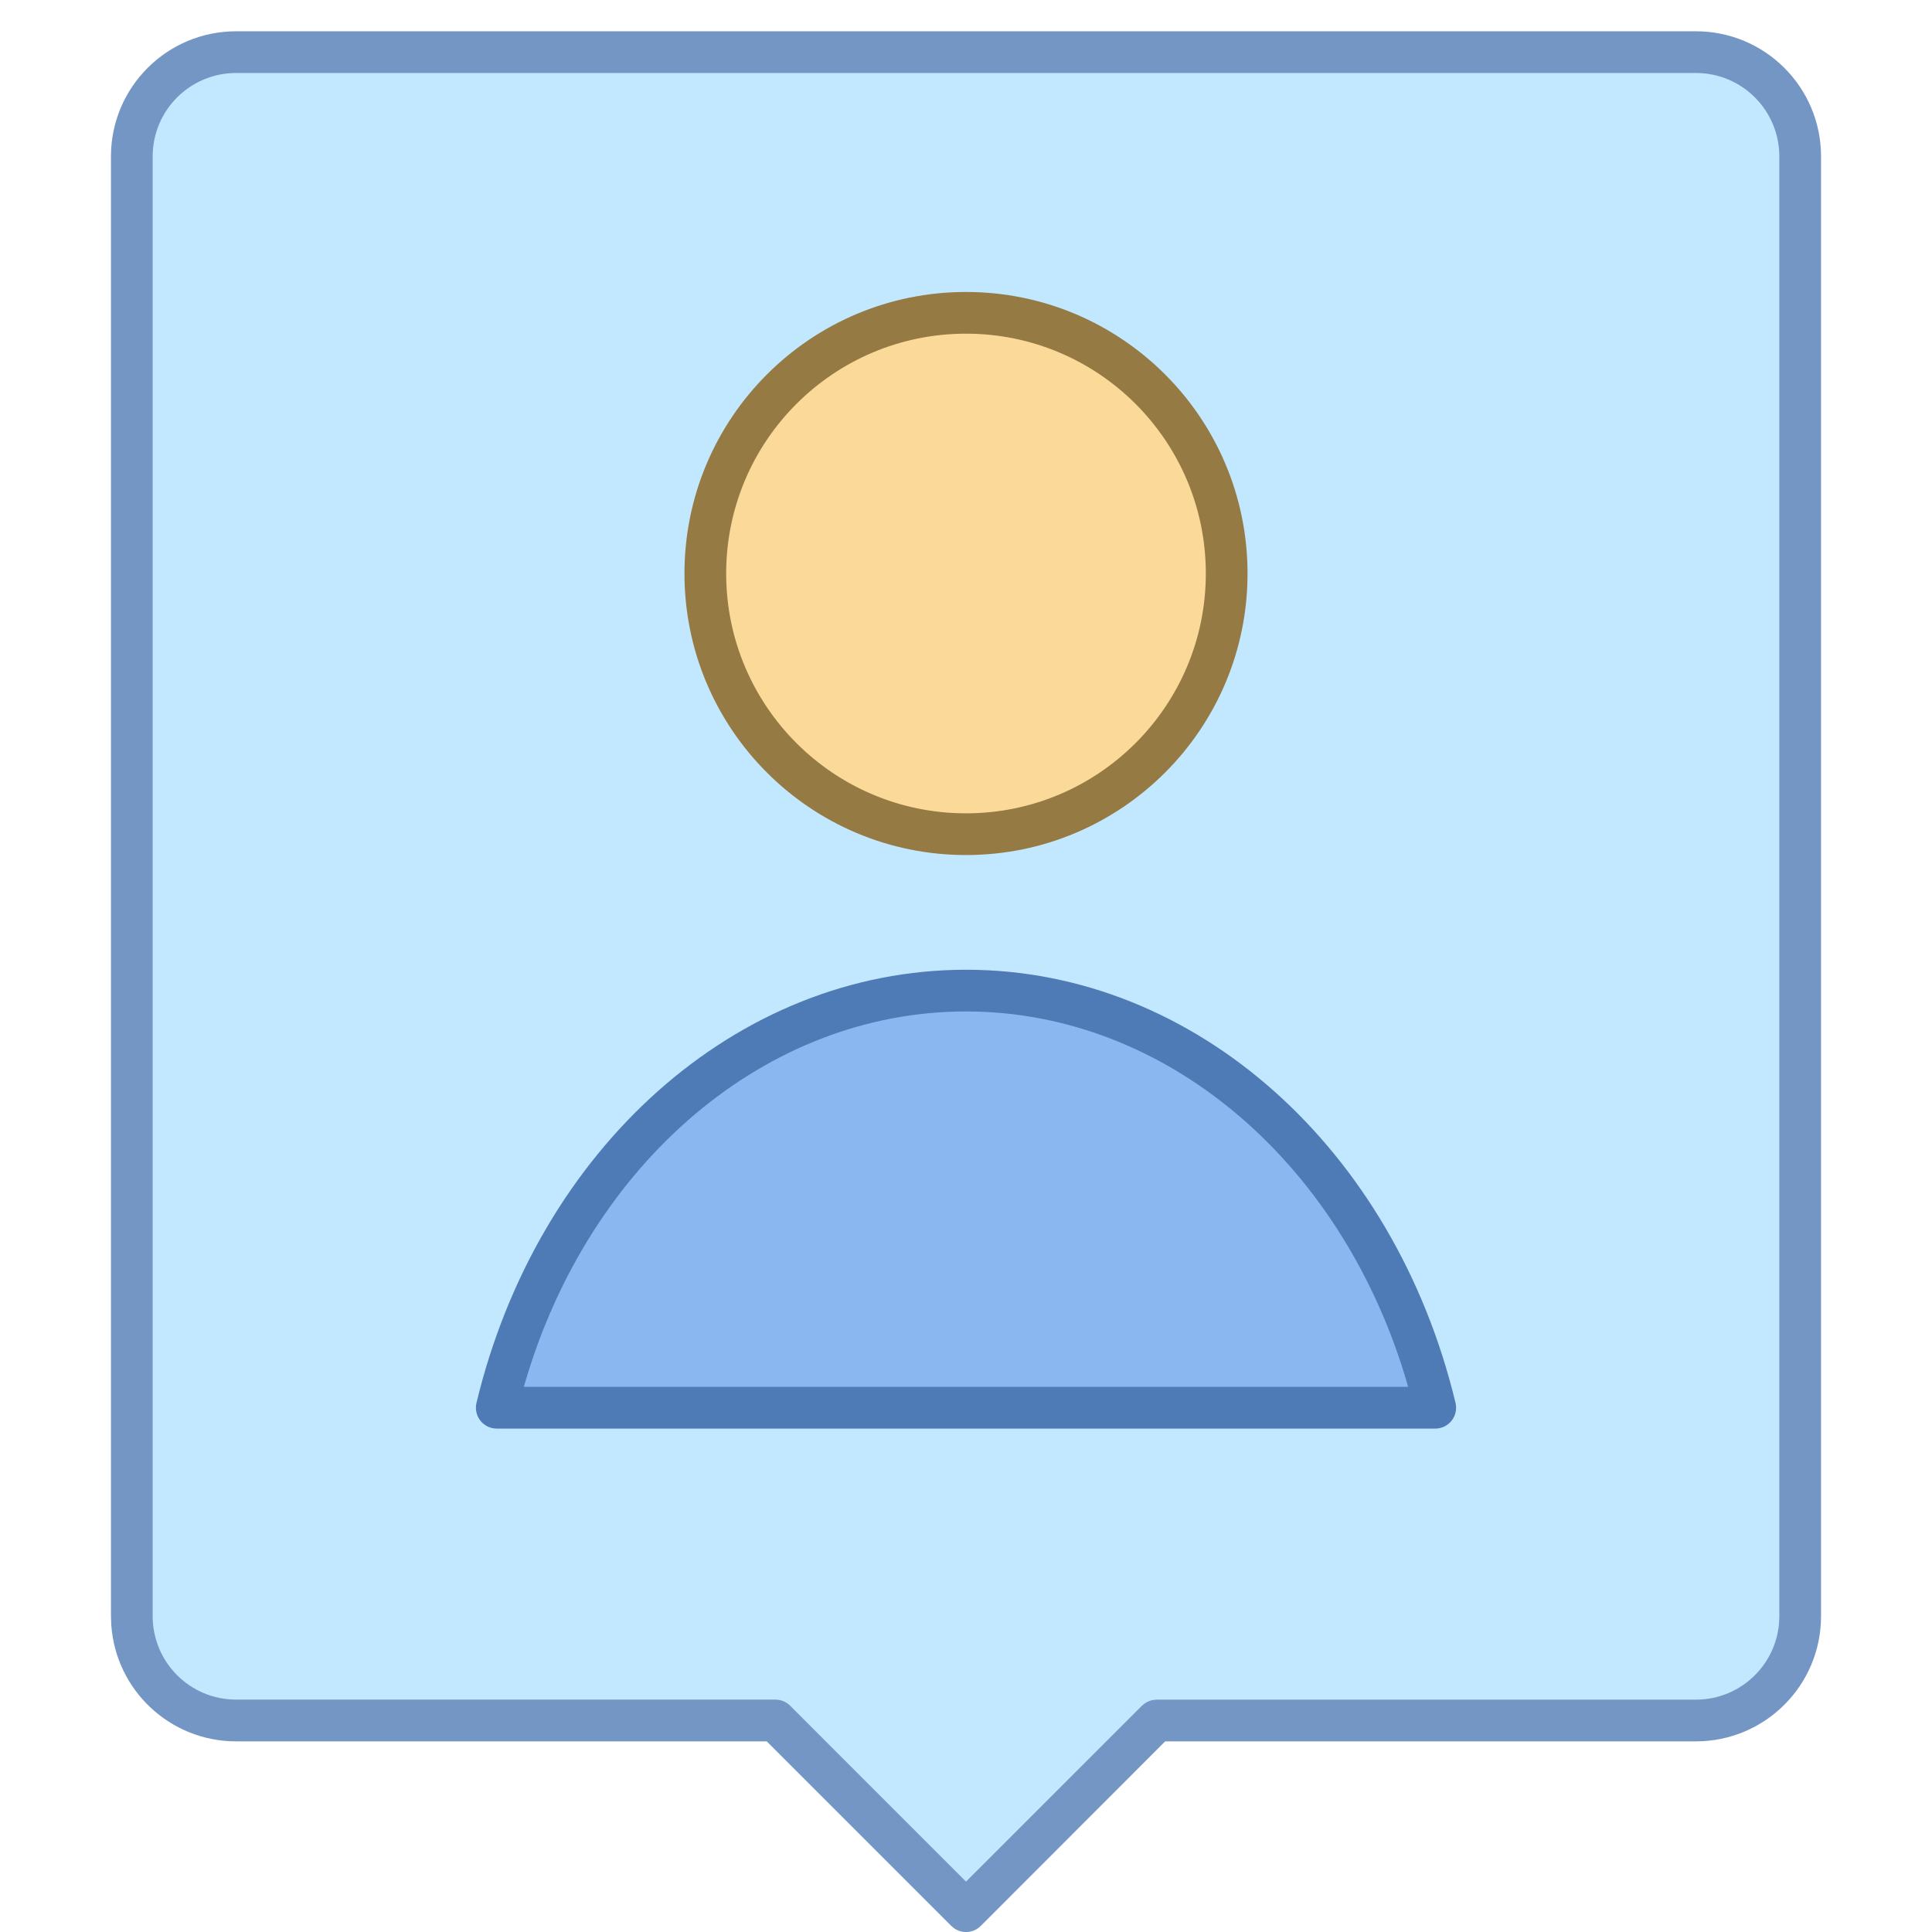
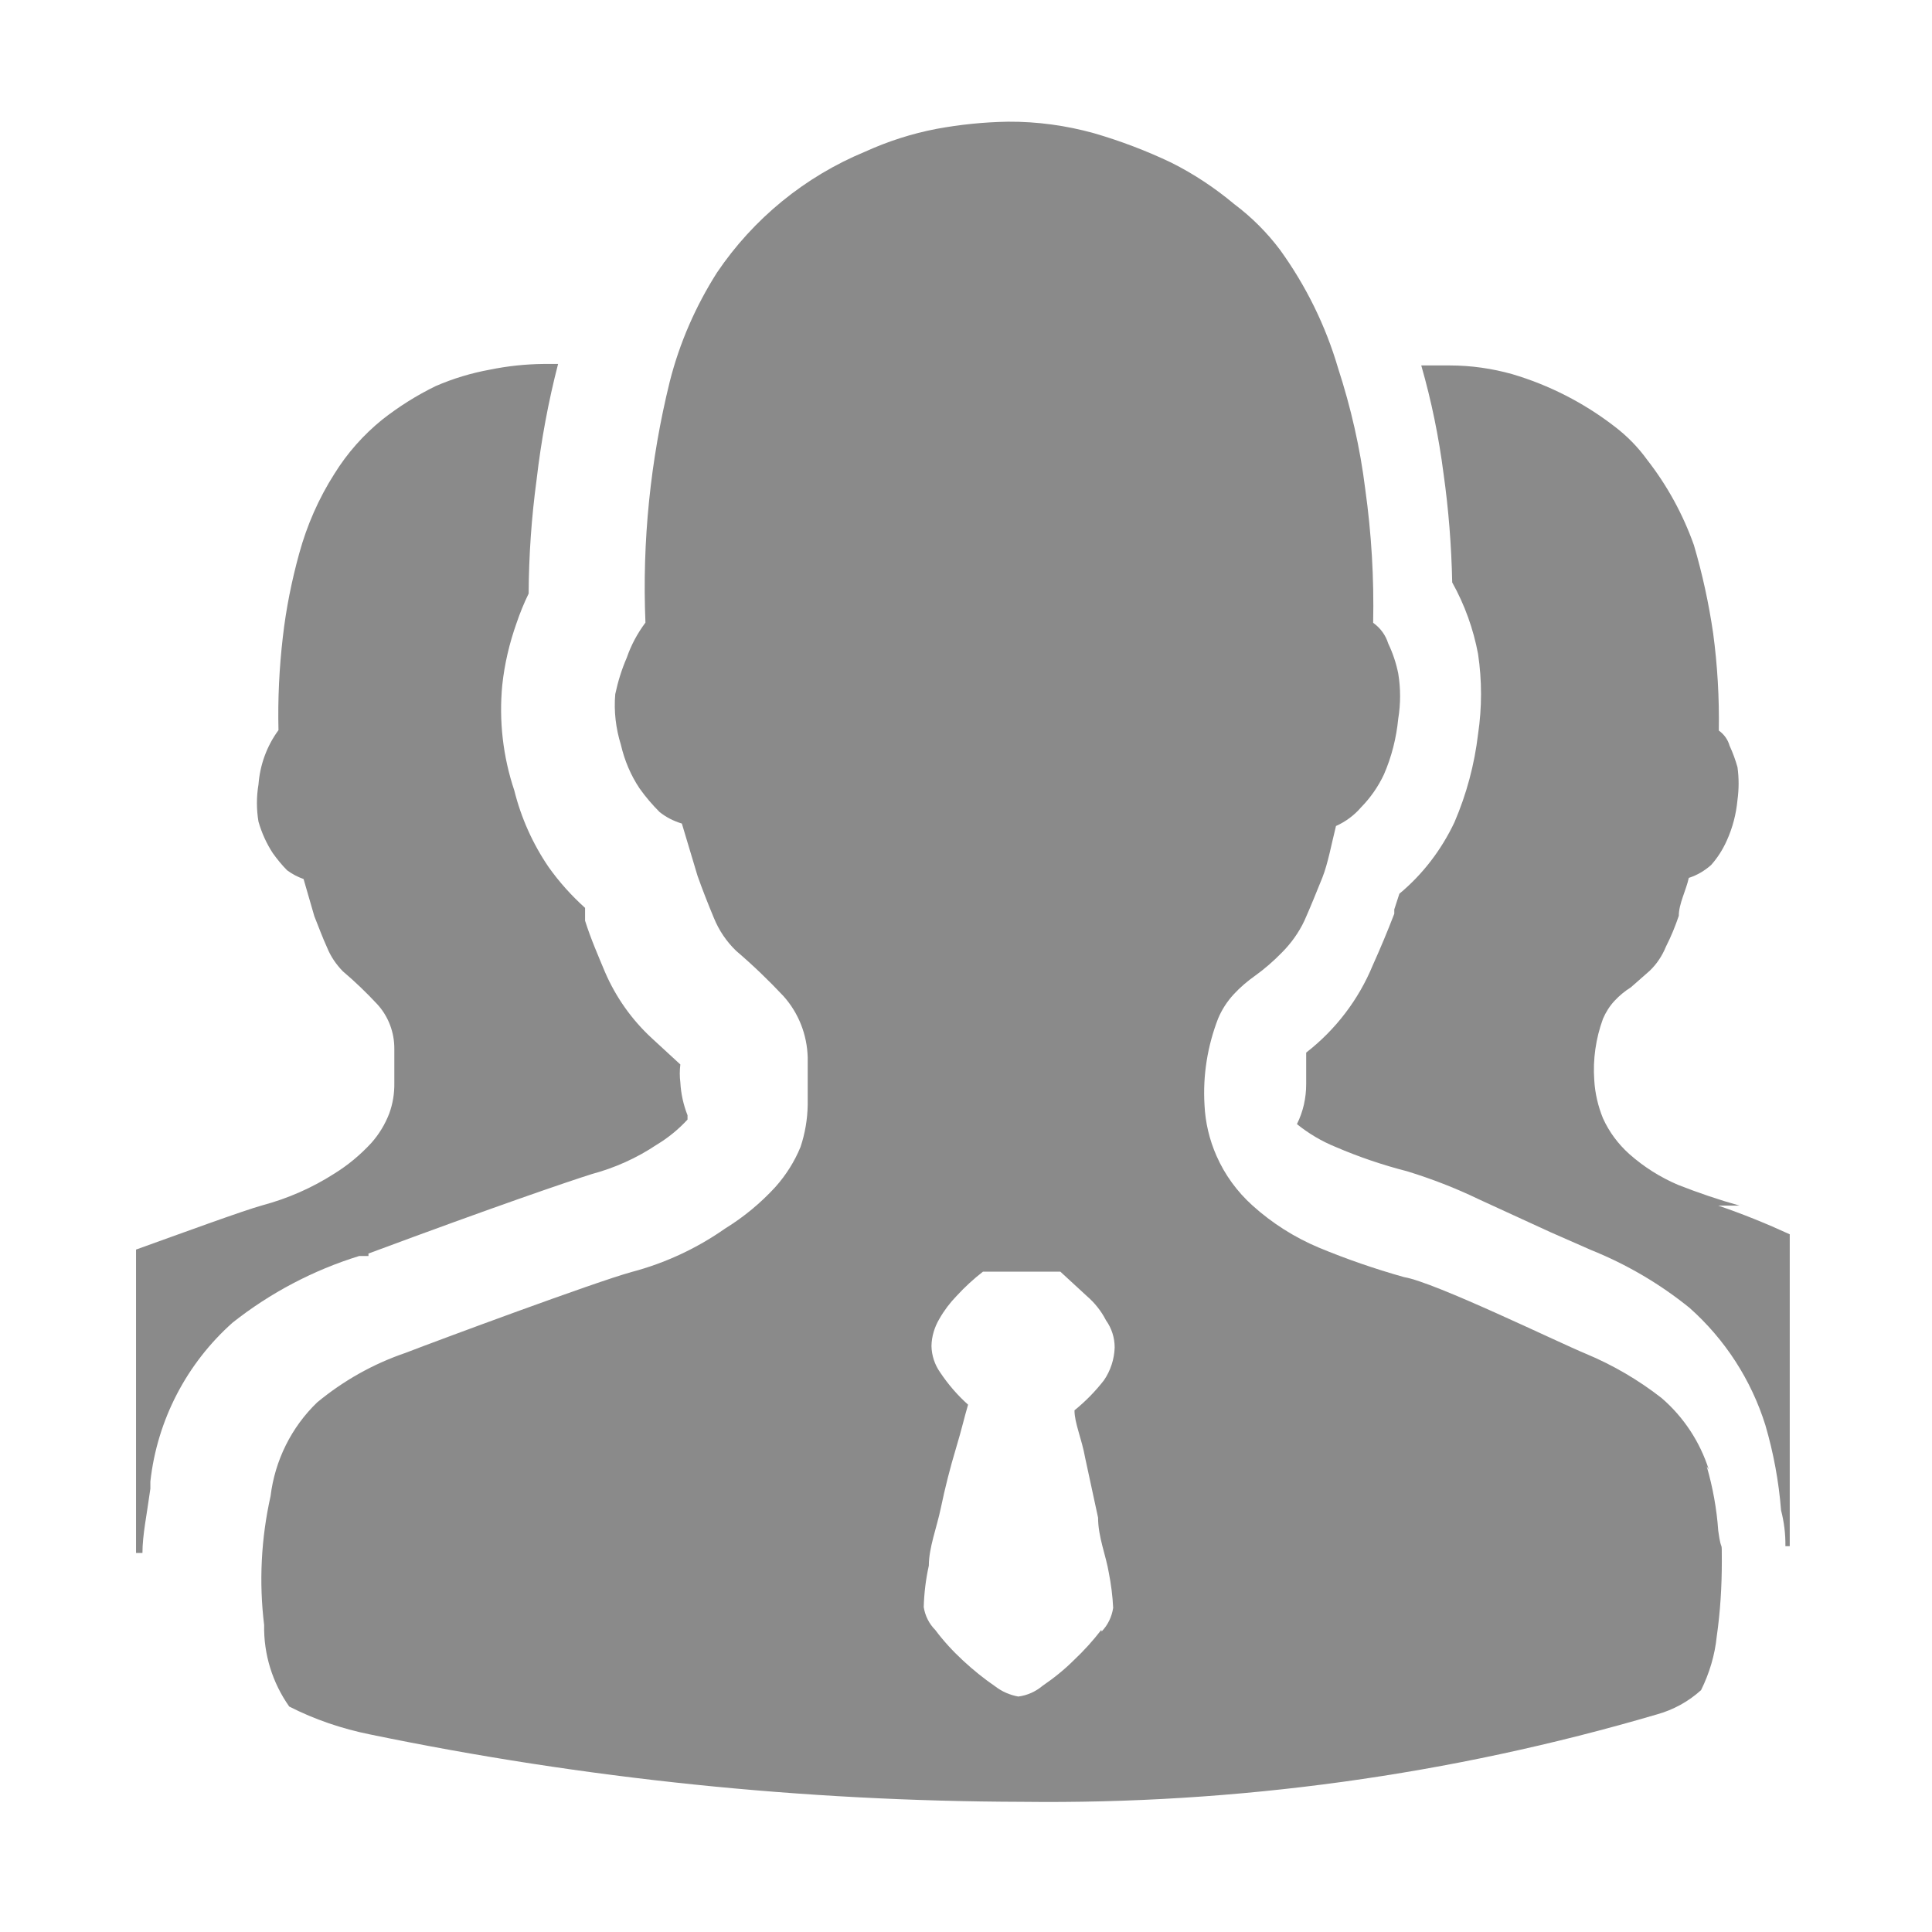
- <svg xmlns="http://www.w3.org/2000/svg" t="1625883864909" class="icon" viewBox="0 0 1024 1024" version="1.1" p-id="8120" width="32" height="32">
-   <path d="M898.869 27.633a55.267 55.267 0 0 1 55.267 55.267v773.738a55.267 55.267 0 0 1-55.267 55.267H613.028L512 1012.961 410.944 911.905H125.131a55.267 55.267 0 0 1-55.267-55.267v-773.738a55.267 55.267 0 0 1 55.267-55.267h773.738z" fill="#C2E8FF" p-id="8121" />
-   <path d="M512 303.968m-138.167 0a138.167 138.167 0 1 0 276.335 0 138.167 138.167 0 1 0-276.335 0Z" fill="#FBD998" p-id="8122" />
-   <path d="M512 525.036c118.271 0 218.028 93.484 248.701 221.068h-497.403c30.673-127.584 130.43-221.068 248.701-221.068z" fill="#8BB7F0" p-id="8123" />
-   <path d="M898.869 16.58h-773.738A66.32 66.32 0 0 0 58.811 82.9v773.738l0.166 4.532A66.32 66.32 0 0 0 125.131 922.958h281.254l97.823 97.823 1.713 1.409a11.053 11.053 0 0 0 13.9-1.409l97.74-97.823H898.869a66.32 66.32 0 0 0 66.32-66.32v-773.738A66.32 66.32 0 0 0 898.869 16.58zM125.131 38.687h773.738A44.214 44.214 0 0 1 943.082 82.9v773.738a44.214 44.214 0 0 1-44.214 44.214H613.028l-2.155 0.221a11.053 11.053 0 0 0-5.665 3.04L512 997.293l-93.208-93.235a11.053 11.053 0 0 0-7.82-3.233H125.131a44.214 44.214 0 0 1-44.214-44.214v-773.738A44.214 44.214 0 0 1 125.131 38.687z" fill="#7496C4" p-id="8124" />
-   <path d="M512 154.748a149.221 149.221 0 1 0 0 298.442 149.221 149.221 0 0 0 0-298.442z m0 22.107a127.114 127.114 0 1 1 0 254.228 127.114 127.114 0 0 1 0-254.228z" fill="#967A44" p-id="8125" />
-   <path d="M512 513.983c-121.836 0-227.12 95.059-259.451 229.551a11.053 11.053 0 0 0 10.749 13.651h497.403a11.053 11.053 0 0 0 10.749-13.651C739.12 609.042 633.836 513.983 512 513.983z m7.074 22.217c103.266 3.482 193.296 82.707 226.677 196.75l0.58 2.1H277.64l0.608-2.1c34.155-116.613 127.529-196.861 233.752-196.861l7.074 0.111z" fill="#4E7AB6" p-id="8126" />
+ <svg xmlns="http://www.w3.org/2000/svg" t="1627797737999" class="icon" viewBox="0 0 1024 1024" version="1.1" p-id="18083" width="32" height="32">
+   <path d="M195.3 664.4c68.3-25.4 105.1-37.9 118.3-42.1 12.3-3.3 23.9-8.5 34.5-15.6 6-3.6 11.5-8.1 16.3-13.3v-2.3c-2.2-5.6-3.5-11.5-3.8-17.4-0.4-3.1-0.4-6.3 0-9.5l-15.2-14c-10.6-9.8-19-21.7-24.7-34.9-3.8-9.1-7.6-17.8-10.6-27.3v-6.8c-7.2-6.5-13.7-13.7-19.3-21.6-8.4-12.3-14.6-26.1-18.2-40.6-6-17.9-8.2-36.9-6.4-55.8 1.2-11.3 3.8-22.3 7.6-33 1.8-5.3 3.9-10.5 6.4-15.6 0.1-20.2 1.5-40.3 4.2-60.3 2.4-20.7 6.2-41.3 11.4-61.4h-7.6c-9.6 0.1-19.1 1.1-28.4 3-9.9 1.8-19.6 4.7-28.8 8.7-10.1 4.9-19.6 10.9-28.4 17.8-10 8.1-18.6 17.8-25.4 28.8-8.3 13-14.5 27.2-18.6 42.1-4 14.5-7 29.4-8.7 44.4-1.9 16.4-2.7 32.8-2.3 49.3-6.2 8.4-9.8 18.4-10.6 28.8-1.1 6.5-1.1 13.2 0 19.7 1.7 5.9 4.2 11.5 7.6 16.7 2.3 3.2 4.8 6.3 7.6 9.1 2.7 2 5.6 3.5 8.7 4.6l5.7 19.7c2.3 5.7 4.2 11 6.8 16.7 1.9 4.7 4.8 8.9 8.3 12.5 6.4 5.4 12.5 11.3 18.2 17.4 6 6.5 9.2 15.1 9.1 23.9v17.8c0.1 5.6-0.8 11.1-2.7 16.3-2.2 5.7-5.4 11-9.5 15.6-5.8 6.3-12.4 11.8-19.7 16.3-11.7 7.5-24.5 13.1-37.9 16.7-9.9 2.7-44 15.2-67.1 23.5v160.8h3.4c0-9.5 2.3-20.1 4.2-34.1v-3.8c3.6-32.5 19.2-62.5 43.6-84.2 20-15.8 42.8-27.8 67.1-35.3h4.9v-1.3zM922 639c-11.1-3.1-21.9-6.8-32.6-11-9.4-4-18.1-9.5-25.8-16.3-5.9-5.3-10.7-11.7-14-19-2.6-6.4-4.2-13.2-4.6-20.1-0.8-11.1 0.8-22.2 4.6-32.6 1.5-3.5 3.5-6.7 6.1-9.5 2.6-2.8 5.5-5.2 8.7-7.2l9.9-8.7c3.8-3.6 6.7-8 8.7-12.9 2.7-5.3 4.9-10.7 6.8-16.3 0-6.4 3.8-13.3 5.3-20.1 4.4-1.4 8.4-3.8 11.8-6.8 3.4-3.8 6.2-8.2 8.3-12.9 3.1-6.8 5-14.1 5.7-21.6 0.8-5.8 0.8-11.7 0-17.4-1.1-3.9-2.5-7.7-4.2-11.4-0.9-3.2-2.9-6-5.7-8 0.3-17.2-0.7-34.5-3-51.6-2.3-15.8-5.7-31.4-10.2-46.7-5.8-16.3-14.1-31.5-24.7-45.1-4.9-6.8-10.8-12.8-17.4-17.8-16.2-12.5-34.6-21.9-54.2-27.7-10.7-3-21.8-4.6-33-4.6h-15.2c5.4 18.8 9.3 37.9 11.8 57.3 2.7 19.1 4.2 38.4 4.6 57.7 6.6 11.8 11.2 24.6 13.7 37.9 2.1 14.1 2.1 28.4 0 42.5-1.9 16.1-6.1 31.8-12.5 46.7-6.9 14.6-16.8 27.6-29.2 37.9L739 482v2.3c-3.5 9.1-7.3 18.2-11.4 27.3-7.5 18.2-19.7 34.2-35.3 46.3v16.7c0 7.4-1.6 14.6-4.9 21.2 6.2 5 13.1 9.1 20.5 12.1 12.3 5.3 25 9.6 37.9 12.9 13 4 25.7 8.9 37.9 14.8l37.9 17.4 21.6 9.5c18.9 7.6 36.5 17.9 52.3 30.7 18.8 16.7 32.7 38.2 40.2 62.2 4.3 14.7 7.1 29.8 8.3 45.1 1.6 6.2 2.4 12.6 2.3 19h2.3V654.2c-12.4-5.7-25-10.8-37.9-15.2H922z" fill="#8a8a8a" p-id="18084" />
+   <path d="M905.7 778.9c-4.7-14.7-13.3-27.8-25-37.9a174.2 174.2 0 0 0-40.2-23.5c-14.8-6.1-80-37.9-96.3-40.6-15.3-4.3-30.4-9.5-45.1-15.6-12.9-5.4-24.9-13-35.3-22.4-8.1-7.3-14.6-16.2-19-26.2-3.8-8.6-6-17.9-6.4-27.3-0.9-15.5 1.6-31 7.2-45.5 2-4.8 4.8-9.1 8.3-12.9 3.4-3.7 7.3-7 11.4-9.9 5-3.6 9.7-7.7 14-12.1 5-5 9.1-10.7 12.1-17.1 3.4-7.6 6.4-15.2 9.5-22.8 3-7.6 4.9-18.2 7.2-27.3 5.1-2.3 9.6-5.6 13.3-9.9 5-5.1 9.1-11 12.1-17.4 4.1-9.4 6.6-19.4 7.6-29.6 1.3-7.9 1.3-16 0-23.9-1.1-5.5-2.9-10.9-5.3-15.9-1.4-4.5-4.2-8.3-8-11 0.5-23.7-0.9-47.4-4.2-70.9-2.7-21.8-7.6-43.2-14.4-64.1-6.6-22.5-17-43.6-30.7-62.6-6.9-9.2-15.1-17.4-24.3-24.3-10.3-8.6-21.4-16-33.4-22-13.2-6.3-26.9-11.5-41-15.6-14.8-4.1-30.1-6.2-45.5-6.1-12.7 0.2-25.4 1.5-37.9 3.8-13.1 2.5-25.8 6.6-37.9 12.1-31.9 13.2-59.2 35.5-78.5 64.1-11.3 17.8-19.8 37.2-25 57.7C344.7 244 340.3 287 342.1 330c-4.2 5.6-7.6 11.9-9.9 18.6-2.7 6.2-4.7 12.7-6.1 19.3-0.8 9.1 0.3 18.2 3 26.9 1.9 8.2 5.2 16.1 9.9 23.1 3.2 4.5 6.7 8.6 10.6 12.5 3.5 2.8 7.5 4.8 11.8 6.1l8.3 27.7c2.7 7.6 5.7 15.2 8.7 22.4 2.7 6.6 6.7 12.5 11.8 17.4 8.9 7.6 17.2 15.6 25 23.9 8.1 9 12.6 20.6 12.9 32.6v25c-0.1 7.6-1.4 15.2-3.8 22.4-3.2 7.8-7.7 14.9-13.3 21.2-7.8 8.5-16.7 15.9-26.6 22a155.53 155.53 0 0 1-49.7 23.1c-19.3 5.3-102 36-119.9 42.9-17 5.8-32.8 14.7-46.7 26.2-13.7 13.2-22.4 30.8-24.7 49.7-5 22.4-6.2 45.5-3.4 68.3-0.3 15.5 4.4 30.6 13.3 43.2 13.5 6.9 28 11.8 42.9 14.8 113.7 23.5 229.5 35.4 345.5 35.7 113.8 1.4 227.2-14.2 336.4-46.3 8.7-2.4 16.8-6.8 23.5-12.9 4.4-8.9 7.3-18.5 8.3-28.4 1.9-13.2 2.7-26.5 2.7-39.8 0-13.7 0-2.7-1.9-16.3-0.8-11.6-2.9-23-6.1-34.1l1.1 1.7z m-322 85c-4.4 5.7-9.2 11-14.4 15.9-5.1 5.1-10.7 9.6-16.7 13.7-3.7 3.1-8.1 5.1-12.9 5.7-4.4-0.8-8.6-2.6-12.1-5.3-6-4.1-11.7-8.7-17.1-13.7-5.4-5-10.4-10.4-14.8-16.3-3.3-3.3-5.4-7.6-6.1-12.1 0.2-7.4 1.1-14.8 2.7-22 0-9.5 4.2-20.1 6.4-30.7s4.9-21.2 8-31.5 4.2-15.6 6.4-23.1c-5.6-5-10.6-10.8-14.8-17.1-2.9-4.1-4.5-9-4.6-14 0.1-5.1 1.6-10 4.2-14.4 2.5-4.4 5.6-8.5 9.1-12.1 4.3-4.7 9-9 14-12.9h41l14 12.9c4.2 3.6 7.7 8 10.2 12.9 3 4.2 4.6 9.2 4.6 14.4-0.2 6.2-2.2 12.3-5.7 17.4-4.6 5.9-9.8 11.2-15.6 15.9 0 6.8 3.8 14.8 5.7 25.4l6.8 31.5c0 10.2 4.2 20.1 5.7 29.2 1.2 6.1 2 12.3 2.3 18.6-0.7 4.7-2.8 9.1-6.1 12.5l-0.2-0.8z" fill="#8a8a8a" p-id="18085" />
</svg>
